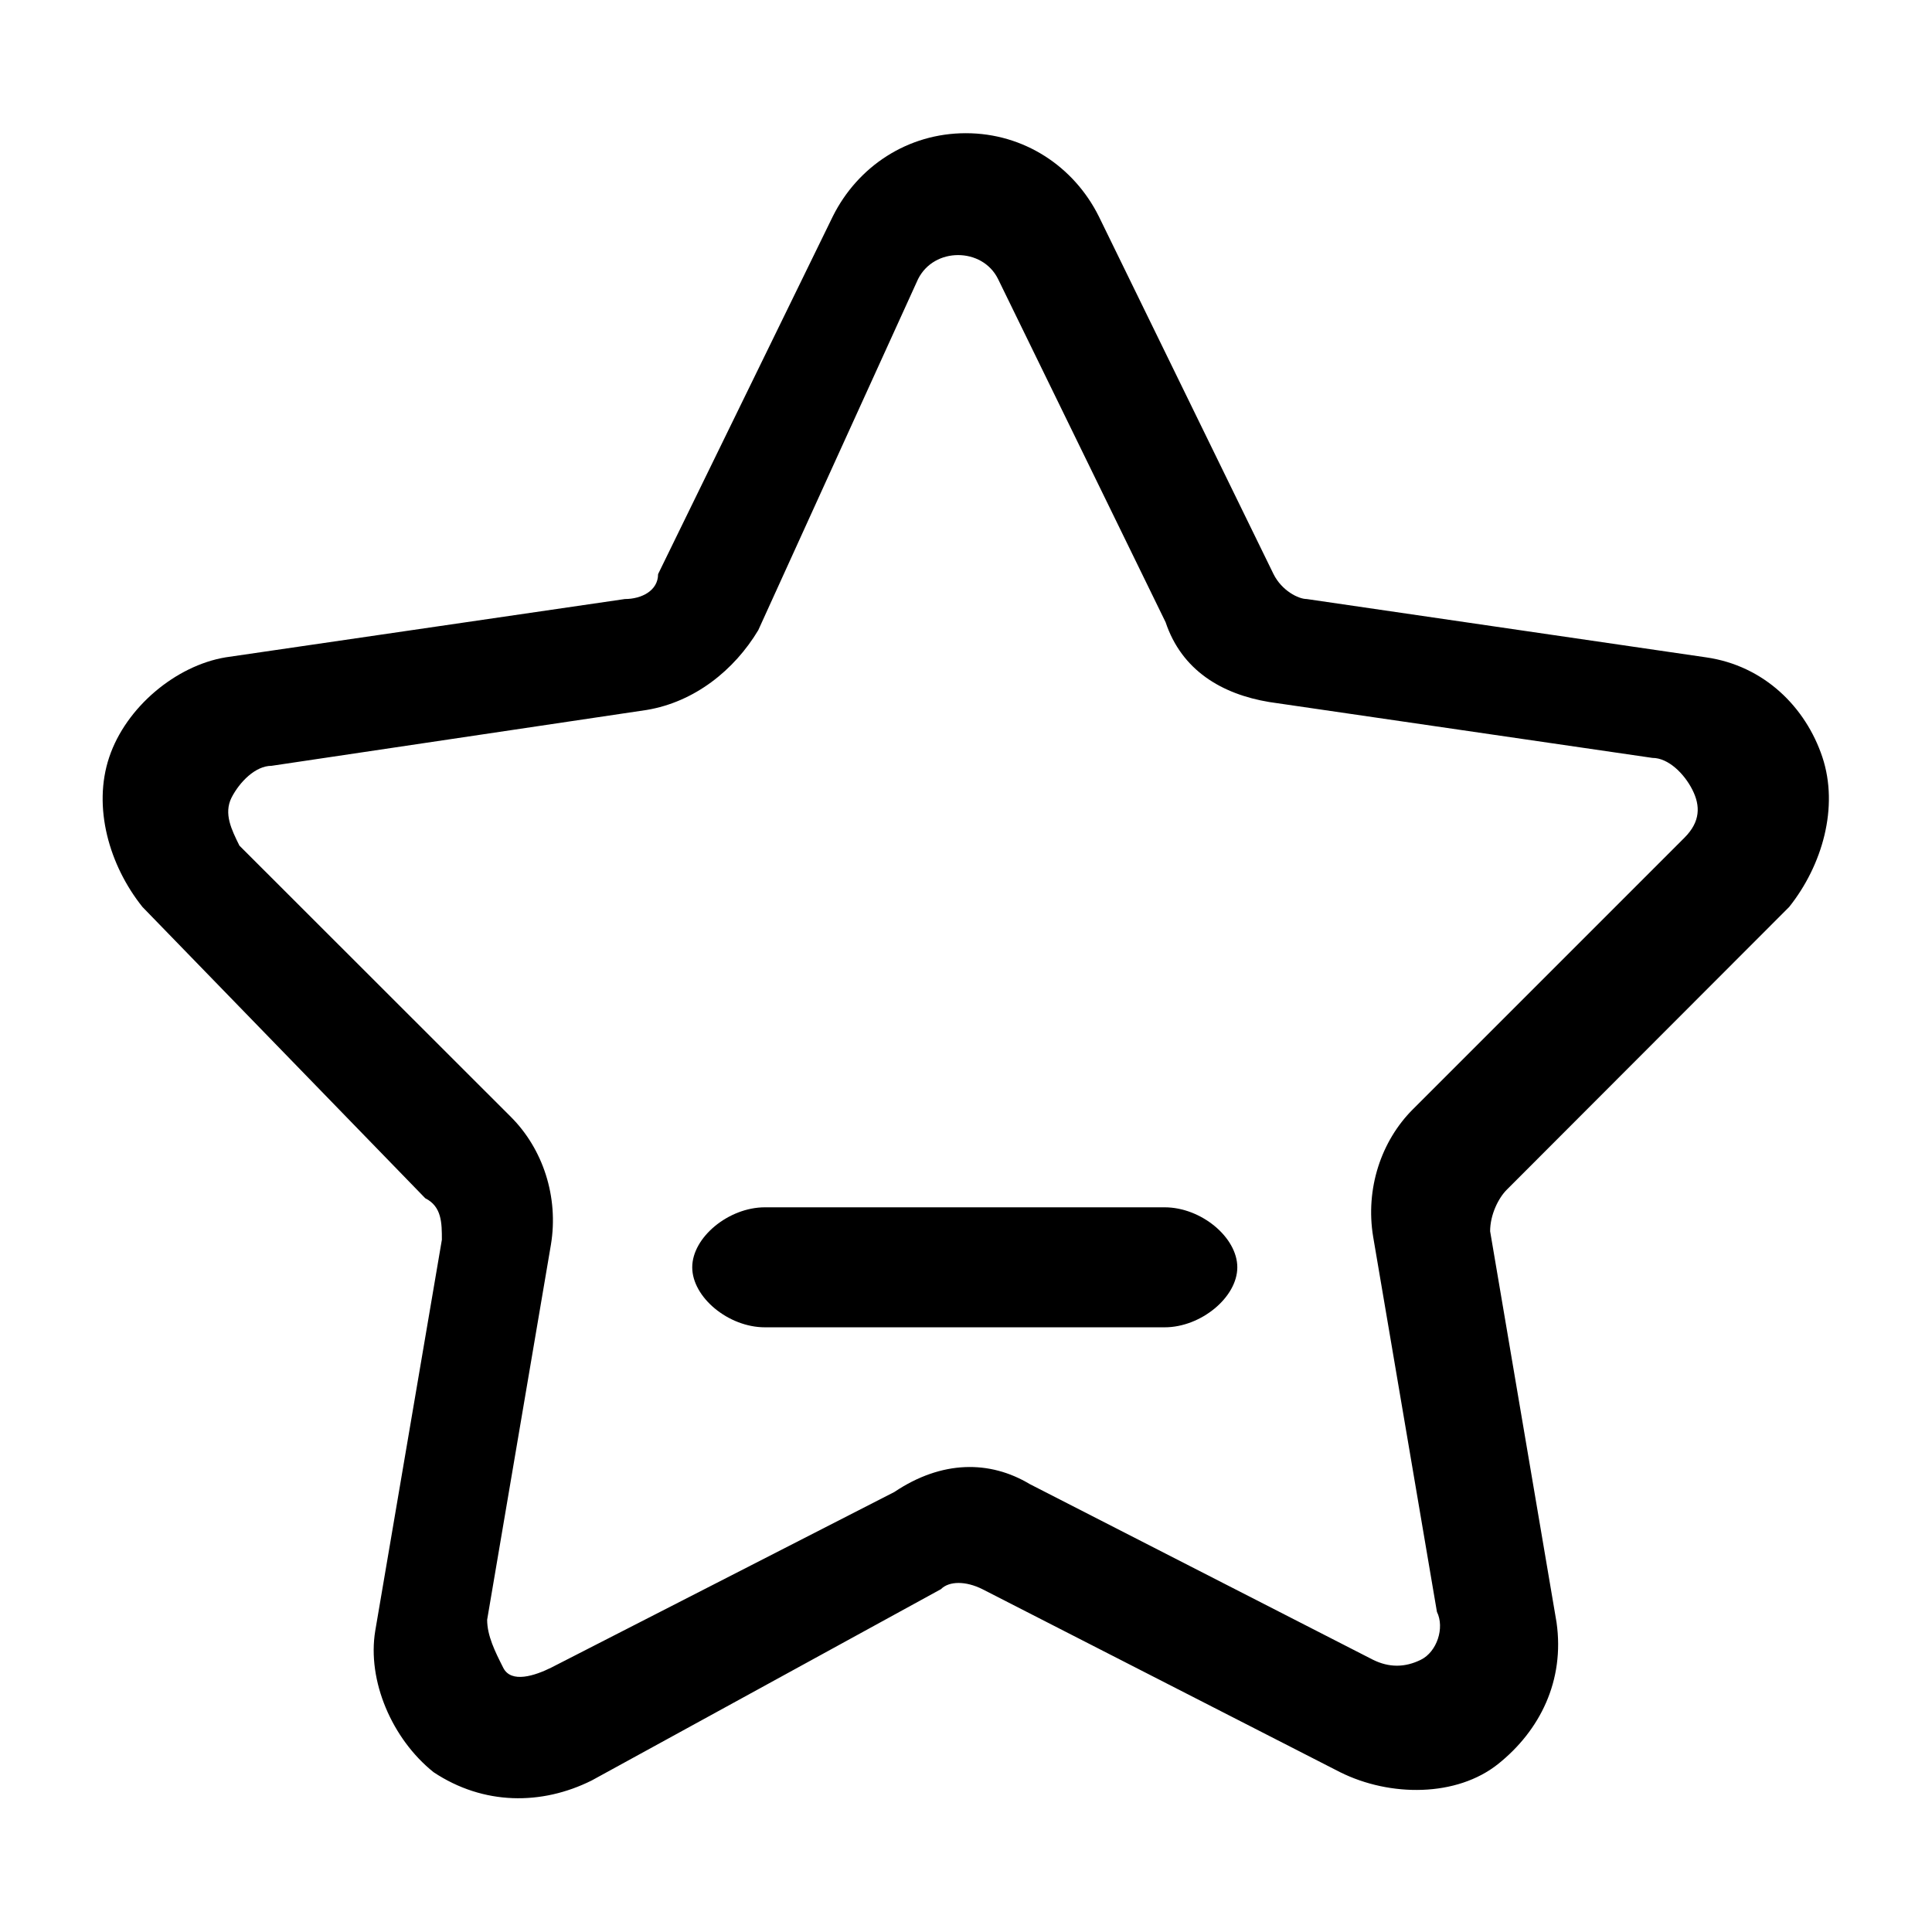
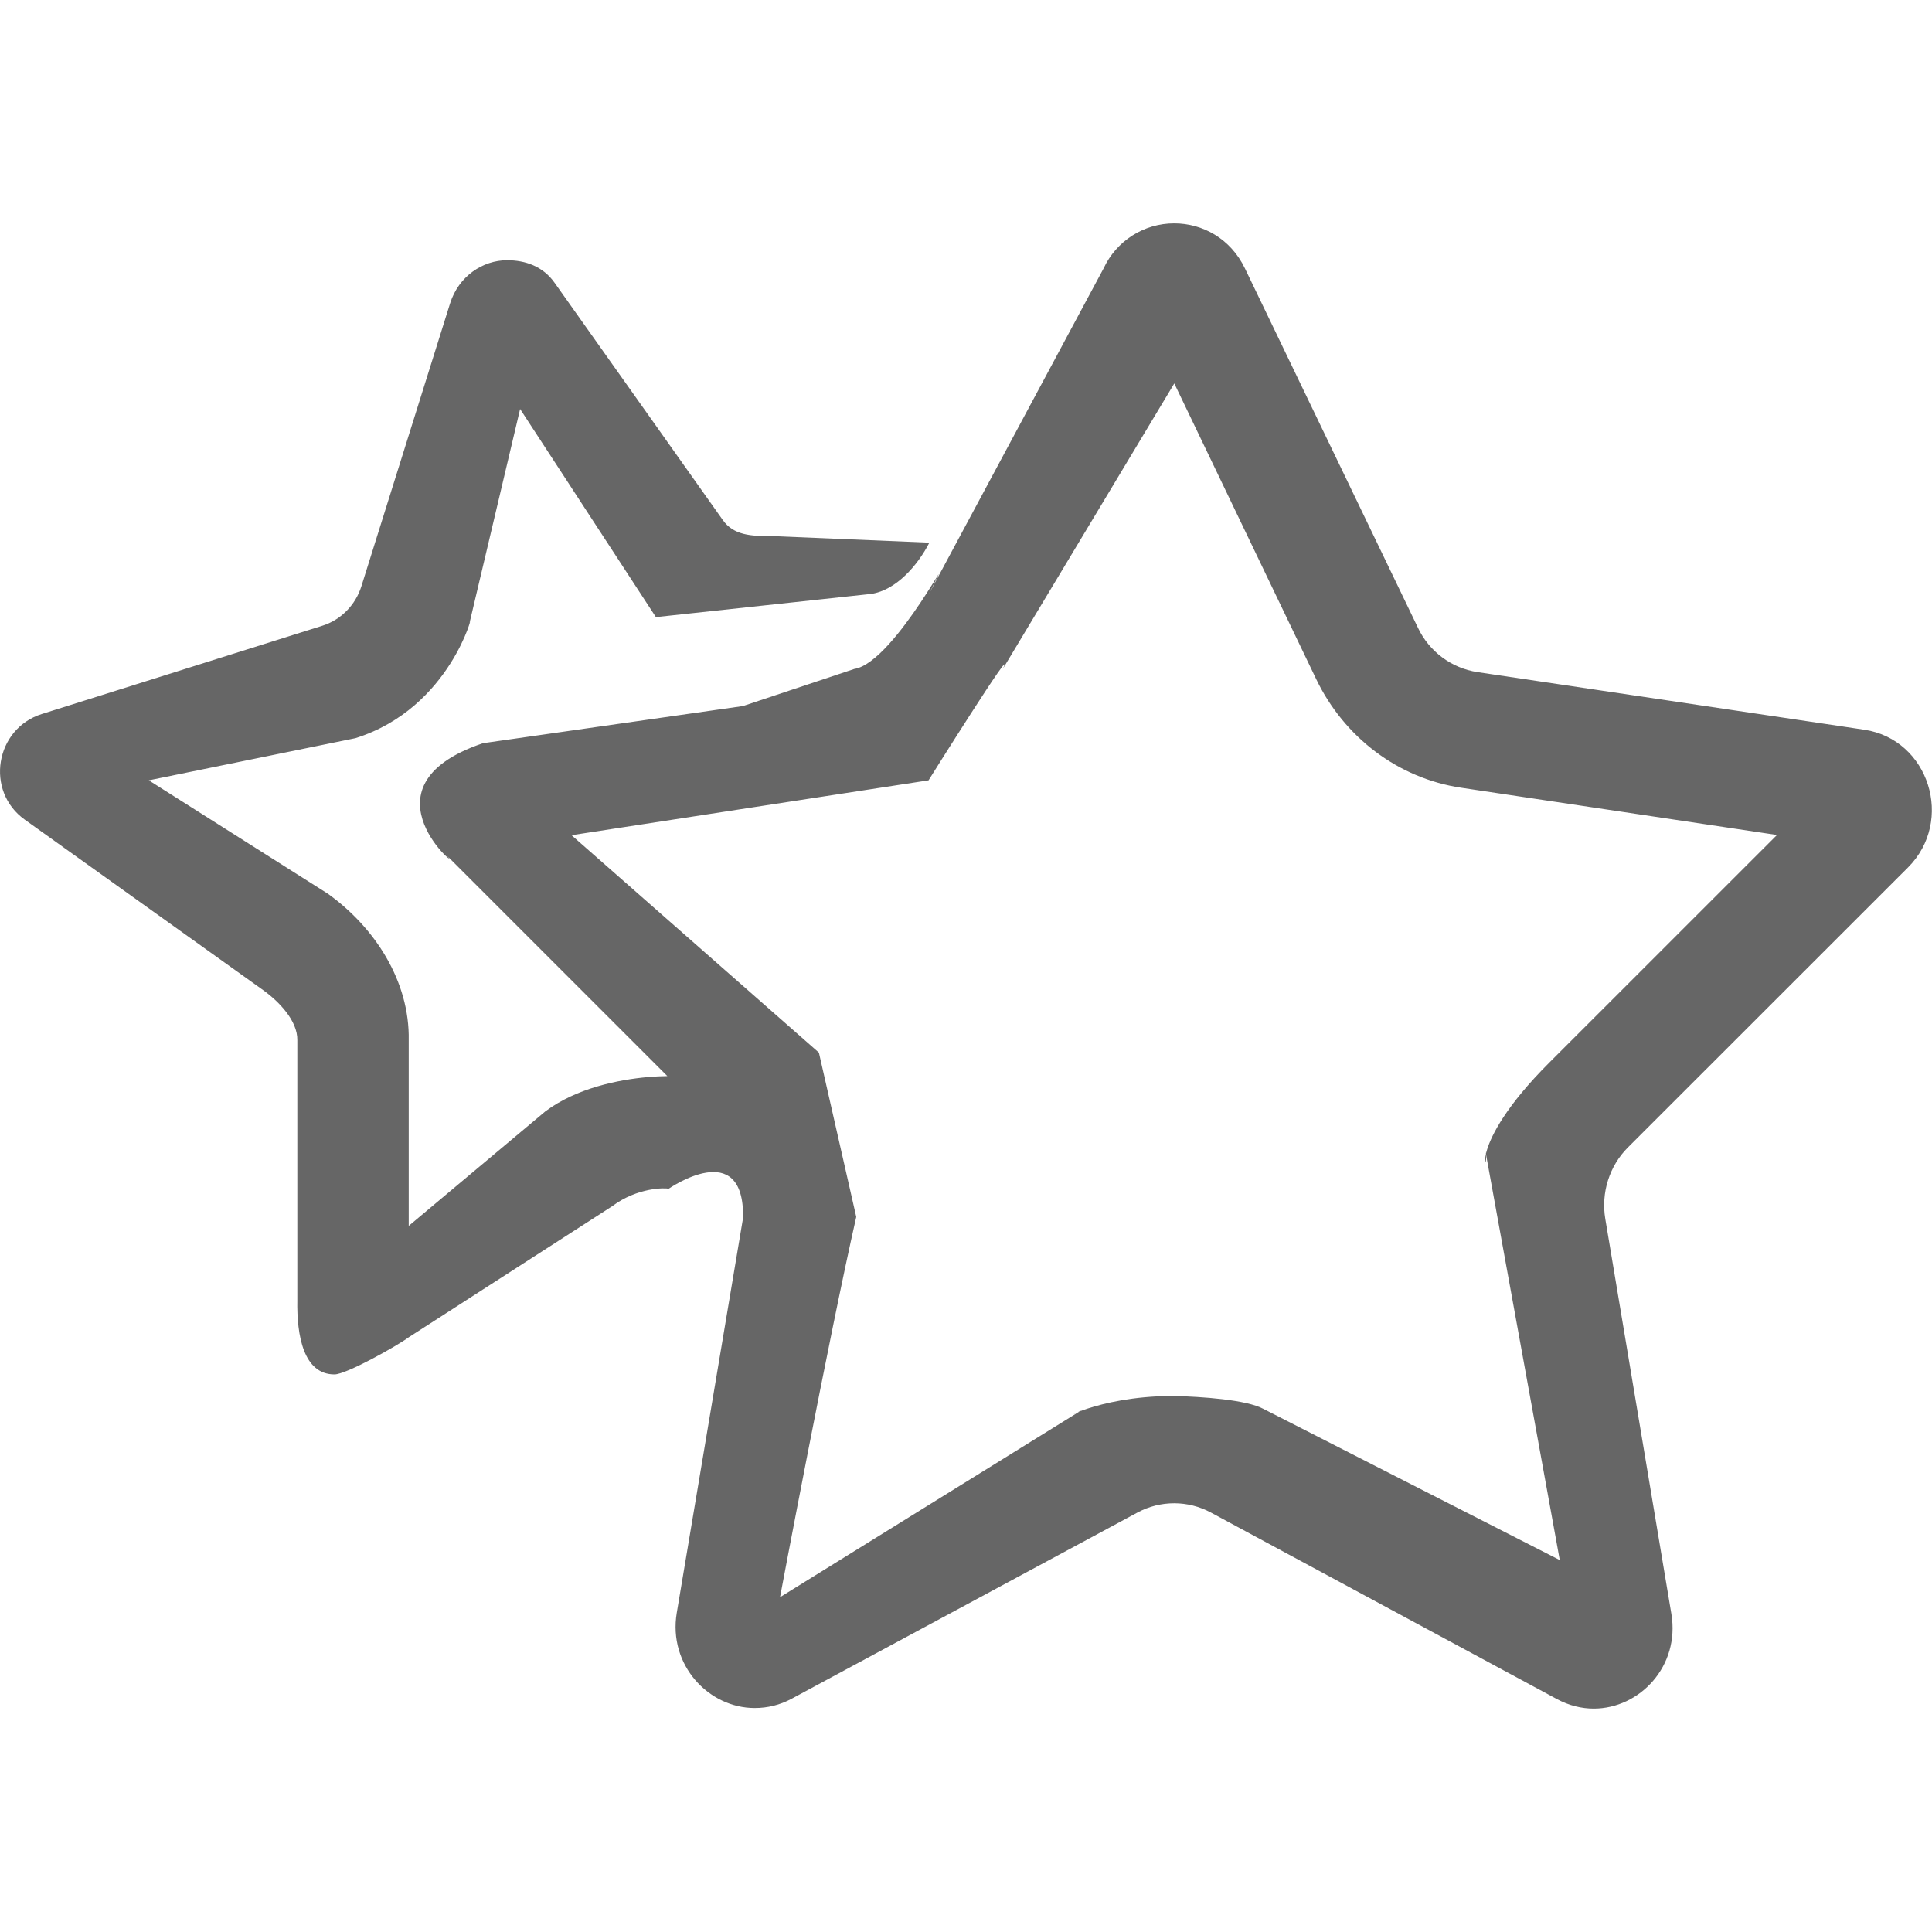
- <svg xmlns="http://www.w3.org/2000/svg" t="1734889365482" class="icon" viewBox="0 0 1024 1024" version="1.1" p-id="4852" width="200" height="200">
-   <path d="M545.8 786.6l181.9 93.1c8.5 4.2 16.9 4.2 25.4 0s12.7-16.9 8.5-25.4l-33.8-198.8c-4.2-25.4 4.2-50.8 21.2-67.7L892.8 444c8.5-8.5 8.5-16.9 4.2-25.4s-12.7-16.9-21.2-16.9l-203-29.6c-25.4-4.2-46.5-16.9-55-42.3L529 147.9c-4.2-8.5-12.7-12.7-21.2-12.7s-16.9 4.2-21.2 12.7L401.9 334c-12.7 21.2-33.8 38.1-59.2 42.3l-198.8 29.6c-8.5 0-16.9 8.5-21.2 16.9-4.2 8.5 0 16.9 4.2 25.4L270.8 592c16.9 16.9 25.4 42.3 21.2 67.7l-33.8 198.8c0 8.5 4.2 16.9 8.5 25.4 4.2 8.5 16.9 4.2 25.4 0L474 790.8c25.2-16.9 50.6-16.9 71.8-4.2zM313.6 943.7c-26.5 13.2-57.3 13.2-83.8-4.4-22-17.6-35.3-48.5-30.9-75l35.3-207.2c0-8.8 0-17.6-8.8-22L75.5 480.7c-17.6-22-26.5-52.9-17.6-79.4s35.3-48.5 61.7-52.9l211.6-30.9c8.8 0 17.6-4.4 17.6-13.2l92.6-189.6c13.2-26.5 39.7-44.1 70.5-44.1s57.3 17.6 70.5 44.1L675 304.3c4.4 8.8 13.2 13.2 17.6 13.2l211.6 30.9c30.9 4.4 52.9 26.5 61.7 52.9 8.8 26.5 0 57.3-17.6 79.4L798.6 630.6c-4.4 4.4-8.8 13.2-8.8 22L825 859.9c4.4 30.9-8.8 57.3-30.9 75-22 17.6-57.3 17.6-83.8 4.4l-189.6-97c-8.8-4.4-17.6-4.4-22 0L313.6 943.7z" p-id="4853" />
-   <path d="M617.3 703.5H405.4c-19.3 0-38.5-15.9-38.5-31.8s19.3-31.8 38.5-31.8h211.9c19.3 0 38.5 15.9 38.5 31.8s-19.3 31.8-38.5 31.8z" p-id="4854" />
+ <svg xmlns="http://www.w3.org/2000/svg" t="1736010112613" class="icon" viewBox="0 0 1332 1024" version="1.1" p-id="5713" width="200" height="200">
+   <path d="M1315.414 444.123l-193.019 192.917c-12.825 12.8-18.662 31.231-15.641 49.304l45.567 272.377c6.016 36.018-21.862 65.253-53.528 65.253-8.345 0-16.972-2.048-25.318-6.528l-238.586-128.611a53.349 53.349 0 0 0-50.61-0.077l-238.663 128.509a52.991 52.991 0 0 1-25.343 6.297c-31.666 0-59.698-29.618-53.682-65.637l45.72-272.3C513.207 629.207 460.984 665.583 460.984 665.583c-2.15-0.742-21.503-1.05-38.911 12.032L281.789 767.981c-7.603 5.683-42.956 25.599-51.199 25.599-21.247 0-26.06-26.675-25.599-51.199v-179.196c0.256-13.516-12.8-26.879-23.705-34.662L17.04 411.075c-27.443-19.635-20.454-62.693 11.853-72.83l193.326-60.824c12.825-4.019 22.911-14.336 26.956-27.263l61.157-195.042c5.888-18.713 22.527-29.695 39.269-29.695 12.364 0 24.755 4.019 32.946 15.795l115.684 163.17c7.577 10.854 19.916 11.187 33.1 11.187h0.589l108.823 4.557c-8.089 15.718-22.886 32.767-40.089 35.327l-148.451 16L358.587 127.997l-34.866 147.478c3.2-10.137-12.441 58.648-78.692 79.46L102.593 383.99l123.338 78.104c32.511 23.244 56.626 60.44 55.858 101.092v127.997l94.18-78.948C419.053 579.902 492.728 589.323 460.984 588.785l-153.596-153.596c16.409 16.409-64.664-46.258 25.599-76.798l179.196-25.599 76.798-25.599c28.594-4.249 76.081-100.631 51.199-51.199l120.675-224.942A53.605 53.605 0 0 1 809.596 0c19.379 0 38.757 10.368 48.716 31.052l119.319 247.827a54.45 54.45 0 0 0 40.908 30.489l266.797 39.73c44.568 6.656 62.36 62.795 30.079 95.025z m-308.088-55.039c-43.161-6.425-80.51-34.585-99.863-74.827l-97.866-203.899L691.379 307.192c10.393-21.606-51.199 76.798-51.199 76.798l-246.138 37.836 170.543 149.884 25.753 113.277C571.497 767.93 537.782 947.176 537.782 947.176l208.276-129.149c-18.483 9.958 8.576-9.369 61.899-9.574-58.802 0.742 39.474-3.84 63.128 8.909L1075.369 921.577l-51.199-281.593c3.251 19.481-15.155-2.227 43.698-61.106l157.257-157.206-217.799-32.588z" fill="#666666" p-id="5714" />
</svg>
